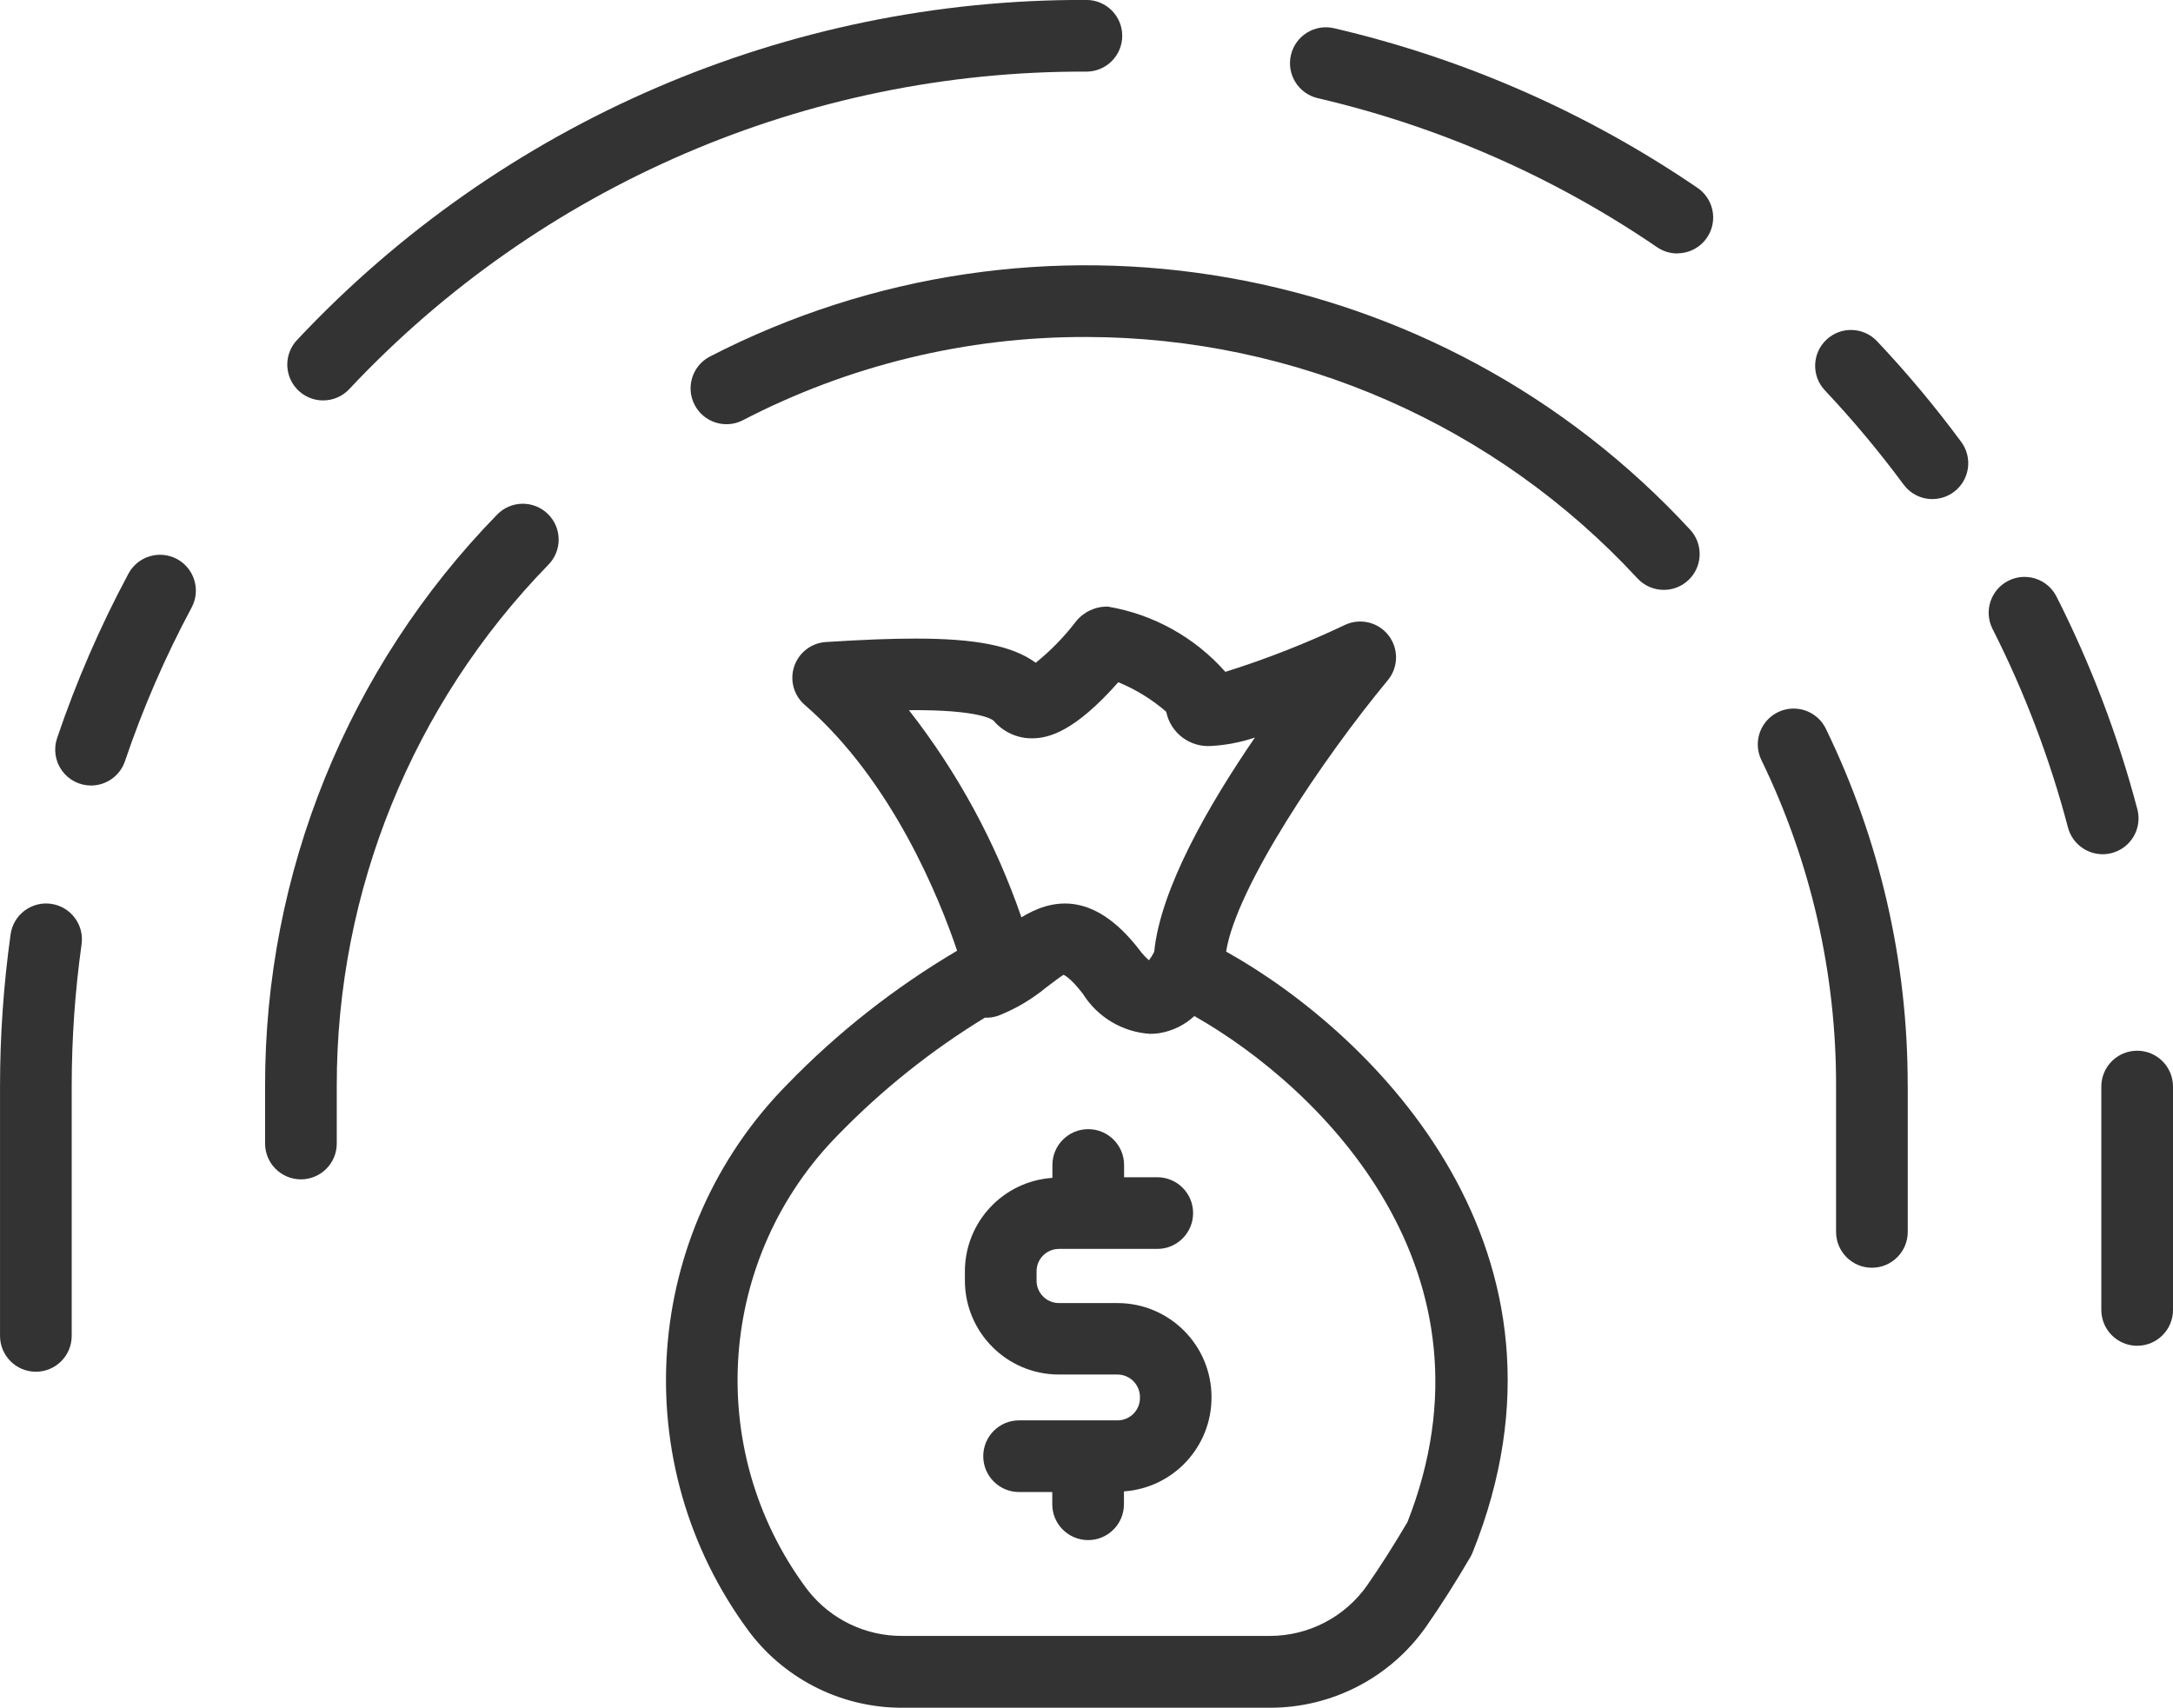
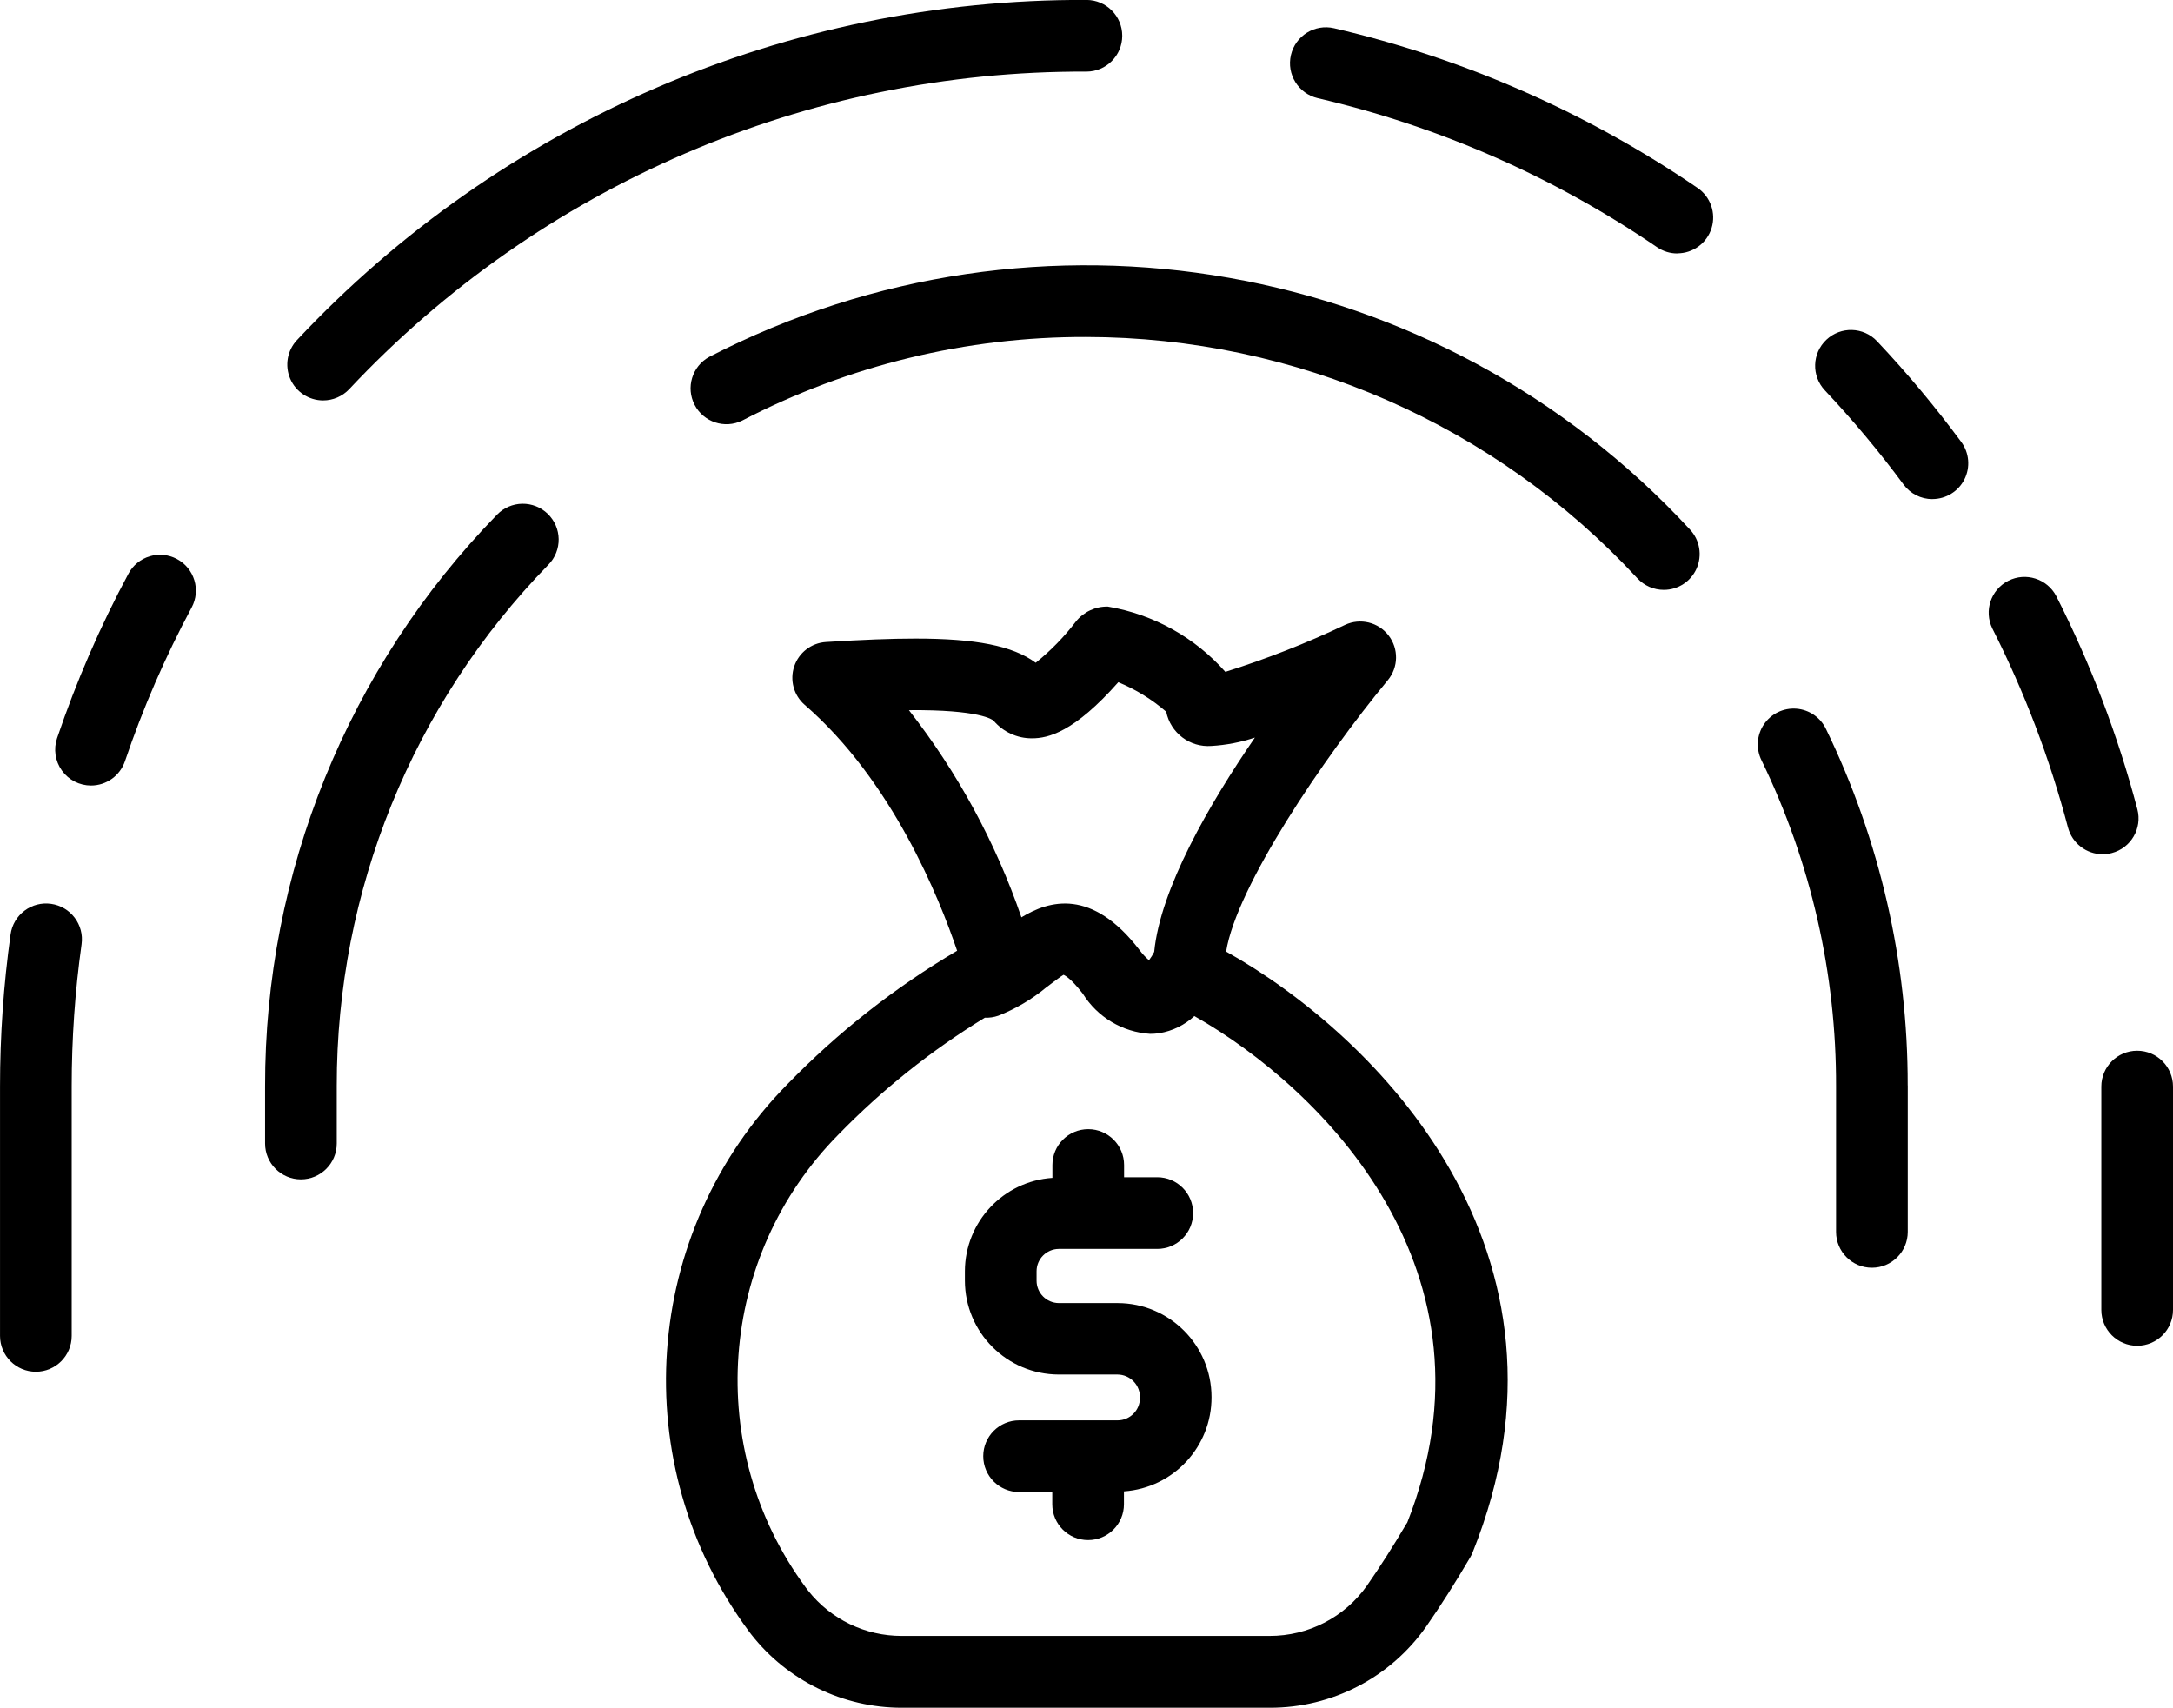
<svg xmlns="http://www.w3.org/2000/svg" viewBox="0 0 77.671 61.036">
  <g id="industryico_Fin" transform="translate(-1734.774 -783.988)">
    <g id="Group_621" data-name="Group 621">
-       <path id="Path_713" data-name="Path 713" d="M1794.244,805.072a1.281,1.281,0,0,1-.942-.412,26.877,26.877,0,0,0-19.7-8.627,26.48,26.48,0,0,0-12.3,2.988,1.282,1.282,0,0,1-1.179-2.276,29.376,29.376,0,0,1,35.063,6.177,1.281,1.281,0,0,1-.941,2.15Z" fill="#333" />
+       <path id="Path_713" data-name="Path 713" d="M1794.244,805.072a1.281,1.281,0,0,1-.942-.412,26.877,26.877,0,0,0-19.7-8.627,26.48,26.48,0,0,0-12.3,2.988,1.282,1.282,0,0,1-1.179-2.276,29.376,29.376,0,0,1,35.063,6.177,1.281,1.281,0,0,1-.941,2.15Z" />
    </g>
    <g id="Group_622" data-name="Group 622">
-       <path id="Path_714" data-name="Path 714" d="M1809.93,814.521a1.284,1.284,0,0,1-1.239-.956,36.014,36.014,0,0,0-2.705-7.115,1.281,1.281,0,0,1,2.285-1.158,38.6,38.6,0,0,1,2.9,7.621,1.281,1.281,0,0,1-.913,1.565A1.265,1.265,0,0,1,1809.93,814.521Z" fill="#333" />
+       <path id="Path_714" data-name="Path 714" d="M1809.93,814.521a1.284,1.284,0,0,1-1.239-.956,36.014,36.014,0,0,0-2.705-7.115,1.281,1.281,0,0,1,2.285-1.158,38.6,38.6,0,0,1,2.9,7.621,1.281,1.281,0,0,1-.913,1.565A1.265,1.265,0,0,1,1809.93,814.521Z" />
    </g>
    <g id="Group_623" data-name="Group 623">
-       <path id="Path_715" data-name="Path 715" d="M1803.846,801.828a1.276,1.276,0,0,1-1.031-.521,36.863,36.863,0,0,0-2.812-3.365,1.281,1.281,0,1,1,1.864-1.758,39.176,39.176,0,0,1,3.009,3.6,1.281,1.281,0,0,1-1.03,2.042Z" fill="#333" />
+       <path id="Path_715" data-name="Path 715" d="M1803.846,801.828a1.276,1.276,0,0,1-1.031-.521,36.863,36.863,0,0,0-2.812-3.365,1.281,1.281,0,1,1,1.864-1.758,39.176,39.176,0,0,1,3.009,3.6,1.281,1.281,0,0,1-1.03,2.042Z" />
    </g>
    <g id="Group_624" data-name="Group 624">
-       <path id="Path_716" data-name="Path 716" d="M1794.726,793.047a1.279,1.279,0,0,1-.72-.222,35.957,35.957,0,0,0-12.131-5.328,1.282,1.282,0,0,1,.583-2.5,38.546,38.546,0,0,1,12.991,5.706,1.281,1.281,0,0,1-.723,2.34Z" fill="#333" />
+       <path id="Path_716" data-name="Path 716" d="M1794.726,793.047a1.279,1.279,0,0,1-.72-.222,35.957,35.957,0,0,0-12.131-5.328,1.282,1.282,0,0,1,.583-2.5,38.546,38.546,0,0,1,12.991,5.706,1.281,1.281,0,0,1-.723,2.34Z" />
    </g>
    <g id="Group_625" data-name="Group 625">
-       <path id="Path_717" data-name="Path 717" d="M1746.324,798.3a1.281,1.281,0,0,1-.931-2.161,38.479,38.479,0,0,1,28.213-12.153,1.281,1.281,0,0,1,0,2.562,35.938,35.938,0,0,0-26.351,11.351A1.275,1.275,0,0,1,1746.324,798.3Z" fill="#333" />
+       <path id="Path_717" data-name="Path 717" d="M1746.324,798.3a1.281,1.281,0,0,1-.931-2.161,38.479,38.479,0,0,1,28.213-12.153,1.281,1.281,0,0,1,0,2.562,35.938,35.938,0,0,0-26.351,11.351A1.275,1.275,0,0,1,1746.324,798.3Z" />
    </g>
    <g id="Group_626" data-name="Group 626">
-       <path id="Path_718" data-name="Path 718" d="M1738.027,812.065a1.282,1.282,0,0,1-1.213-1.692,38.693,38.693,0,0,1,2.551-5.88,1.281,1.281,0,0,1,2.258,1.211,36.121,36.121,0,0,0-2.382,5.49A1.282,1.282,0,0,1,1738.027,812.065Z" fill="#333" />
+       <path id="Path_718" data-name="Path 718" d="M1738.027,812.065a1.282,1.282,0,0,1-1.213-1.692,38.693,38.693,0,0,1,2.551-5.88,1.281,1.281,0,0,1,2.258,1.211,36.121,36.121,0,0,0-2.382,5.49A1.282,1.282,0,0,1,1738.027,812.065Z" />
    </g>
-     <path id="Path_719" data-name="Path 719" d="M1802.962,822.779a29.075,29.075,0,0,0-2.918-12.729,1.281,1.281,0,1,0-2.306,1.116,26.534,26.534,0,0,1,2.664,11.662c0,.012,0,.022,0,.033v5.159a1.281,1.281,0,0,0,2.562,0v-5.2C1802.967,822.809,1802.963,822.794,1802.962,822.779Z" fill="#333" />
+     <path id="Path_719" data-name="Path 719" d="M1802.962,822.779a29.075,29.075,0,0,0-2.918-12.729,1.281,1.281,0,1,0-2.306,1.116,26.534,26.534,0,0,1,2.664,11.662c0,.012,0,.022,0,.033v5.159a1.281,1.281,0,0,0,2.562,0v-5.2C1802.967,822.809,1802.963,822.794,1802.962,822.779Z" />
    <g id="Group_627" data-name="Group 627">
-       <path id="Path_720" data-name="Path 720" d="M1811.164,832.09a1.282,1.282,0,0,1-1.281-1.281v-7.984a1.281,1.281,0,1,1,2.562,0v7.984A1.281,1.281,0,0,1,1811.164,832.09Z" fill="#333" />
+       <path id="Path_720" data-name="Path 720" d="M1811.164,832.09a1.282,1.282,0,0,1-1.281-1.281v-7.984a1.281,1.281,0,1,1,2.562,0v7.984A1.281,1.281,0,0,1,1811.164,832.09Z" />
    </g>
-     <path id="Path_721" data-name="Path 721" d="M1736.6,816.294a1.279,1.279,0,0,0-1.447,1.09,39.289,39.289,0,0,0-.378,5.44h0v8.913a1.281,1.281,0,0,0,2.562,0v-8.91a36.708,36.708,0,0,1,.353-5.088A1.28,1.28,0,0,0,1736.6,816.294Z" fill="#333" />
-     <path id="Path_722" data-name="Path 722" d="M1754.353,802.355a1.28,1.28,0,0,0-1.811.027,29.2,29.2,0,0,0-8.293,20.446c0,.012,0,.022,0,.033v2a1.281,1.281,0,0,0,2.562,0v-2.034a.234.234,0,0,0,0-.026,26.658,26.658,0,0,1,7.569-18.633A1.28,1.28,0,0,0,1754.353,802.355Z" fill="#333" />
-     <path id="Path_723" data-name="Path 723" d="M1778.078,833.922a3.362,3.362,0,0,0-3.358-3.358h-2.1a.8.8,0,0,1-.795-.8v-.336a.8.8,0,0,1,.795-.8h3.519a1.281,1.281,0,0,0,0-2.562h-1.186v-.437a1.281,1.281,0,0,0-2.562,0v.46a3.352,3.352,0,0,0-3.128,3.335v.336a3.361,3.361,0,0,0,3.357,3.358h2.1a.807.807,0,0,1,.8.838.8.8,0,0,1-.8.8H1771.2a1.281,1.281,0,1,0,0,2.562h1.186v.437a1.281,1.281,0,0,0,2.562,0v-.46A3.364,3.364,0,0,0,1778.078,833.922Z" fill="#333" />
-     <path id="Path_724" data-name="Path 724" d="M1778.6,818c.368-2.312,3.462-6.9,5.78-9.7a1.281,1.281,0,0,0-1.527-1.978,32.818,32.818,0,0,1-4.28,1.68,7.208,7.208,0,0,0-4.2-2.332,1.423,1.423,0,0,0-1.146.538,8.6,8.6,0,0,1-1.432,1.469c-.826-.608-2.141-.864-4.3-.864-.867,0-1.884.04-3.2.123a1.281,1.281,0,0,0-.757,2.247c3.129,2.71,4.816,6.917,5.447,8.787a28.941,28.941,0,0,0-6.067,4.772,15.07,15.07,0,0,0-1.376,19.554l.088.116a6.837,6.837,0,0,0,5.38,2.616h13.147a6.811,6.811,0,0,0,5.593-2.9c.515-.738,1.045-1.572,1.576-2.478a1.214,1.214,0,0,0,.083-.169C1791.736,828.72,1783.912,820.971,1778.6,818Zm-11.34-8.628c2.533-.024,2.992.341,3.029.376a1.783,1.783,0,0,0,1.373.63c.577,0,1.506-.219,3.084-2.005a6.223,6.223,0,0,1,1.713,1.055,1.53,1.53,0,0,0,1.615,1.223,6.018,6.018,0,0,0,1.555-.3c-1.636,2.384-3.376,5.395-3.6,7.66a1.959,1.959,0,0,1-.187.3,2.35,2.35,0,0,1-.34-.37c-1.7-2.21-3.221-1.775-4.219-1.165A25.488,25.488,0,0,0,1767.263,809.373Zm17.8,29.056c-.481.816-.958,1.564-1.419,2.226a4.25,4.25,0,0,1-3.491,1.807H1767.01a4.253,4.253,0,0,1-3.35-1.618l-.084-.11a12.491,12.491,0,0,1,1.174-16.2,26.734,26.734,0,0,1,5.227-4.17,1.291,1.291,0,0,0,.48-.071,6.317,6.317,0,0,0,1.713-1.011c.22-.167.554-.42.618-.45,0,0,.23.077.689.674a3.06,3.06,0,0,0,2.407,1.436,2.235,2.235,0,0,0,.328-.024,2.422,2.422,0,0,0,1.253-.612C1782.023,822.89,1788.622,829.447,1785.067,838.429Z" fill="#333" />
+     <path id="Path_721" data-name="Path 721" d="M1736.6,816.294a1.279,1.279,0,0,0-1.447,1.09,39.289,39.289,0,0,0-.378,5.44h0v8.913a1.281,1.281,0,0,0,2.562,0v-8.91a36.708,36.708,0,0,1,.353-5.088A1.28,1.28,0,0,0,1736.6,816.294Z" />
+     <path id="Path_722" data-name="Path 722" d="M1754.353,802.355a1.28,1.28,0,0,0-1.811.027,29.2,29.2,0,0,0-8.293,20.446c0,.012,0,.022,0,.033v2a1.281,1.281,0,0,0,2.562,0v-2.034a.234.234,0,0,0,0-.026,26.658,26.658,0,0,1,7.569-18.633A1.28,1.28,0,0,0,1754.353,802.355Z" />
+     <path id="Path_723" data-name="Path 723" d="M1778.078,833.922a3.362,3.362,0,0,0-3.358-3.358h-2.1a.8.8,0,0,1-.795-.8v-.336a.8.8,0,0,1,.795-.8h3.519a1.281,1.281,0,0,0,0-2.562h-1.186v-.437a1.281,1.281,0,0,0-2.562,0v.46a3.352,3.352,0,0,0-3.128,3.335v.336a3.361,3.361,0,0,0,3.357,3.358h2.1a.807.807,0,0,1,.8.838.8.8,0,0,1-.8.8H1771.2a1.281,1.281,0,1,0,0,2.562h1.186v.437a1.281,1.281,0,0,0,2.562,0v-.46A3.364,3.364,0,0,0,1778.078,833.922Z" />
+     <path id="Path_724" data-name="Path 724" d="M1778.6,818c.368-2.312,3.462-6.9,5.78-9.7a1.281,1.281,0,0,0-1.527-1.978,32.818,32.818,0,0,1-4.28,1.68,7.208,7.208,0,0,0-4.2-2.332,1.423,1.423,0,0,0-1.146.538,8.6,8.6,0,0,1-1.432,1.469c-.826-.608-2.141-.864-4.3-.864-.867,0-1.884.04-3.2.123a1.281,1.281,0,0,0-.757,2.247c3.129,2.71,4.816,6.917,5.447,8.787a28.941,28.941,0,0,0-6.067,4.772,15.07,15.07,0,0,0-1.376,19.554l.088.116a6.837,6.837,0,0,0,5.38,2.616h13.147a6.811,6.811,0,0,0,5.593-2.9c.515-.738,1.045-1.572,1.576-2.478a1.214,1.214,0,0,0,.083-.169C1791.736,828.72,1783.912,820.971,1778.6,818Zm-11.34-8.628c2.533-.024,2.992.341,3.029.376a1.783,1.783,0,0,0,1.373.63c.577,0,1.506-.219,3.084-2.005a6.223,6.223,0,0,1,1.713,1.055,1.53,1.53,0,0,0,1.615,1.223,6.018,6.018,0,0,0,1.555-.3c-1.636,2.384-3.376,5.395-3.6,7.66a1.959,1.959,0,0,1-.187.3,2.35,2.35,0,0,1-.34-.37c-1.7-2.21-3.221-1.775-4.219-1.165A25.488,25.488,0,0,0,1767.263,809.373Zm17.8,29.056c-.481.816-.958,1.564-1.419,2.226a4.25,4.25,0,0,1-3.491,1.807H1767.01a4.253,4.253,0,0,1-3.35-1.618l-.084-.11a12.491,12.491,0,0,1,1.174-16.2,26.734,26.734,0,0,1,5.227-4.17,1.291,1.291,0,0,0,.48-.071,6.317,6.317,0,0,0,1.713-1.011c.22-.167.554-.42.618-.45,0,0,.23.077.689.674a3.06,3.06,0,0,0,2.407,1.436,2.235,2.235,0,0,0,.328-.024,2.422,2.422,0,0,0,1.253-.612C1782.023,822.89,1788.622,829.447,1785.067,838.429Z" />
  </g>
</svg>
